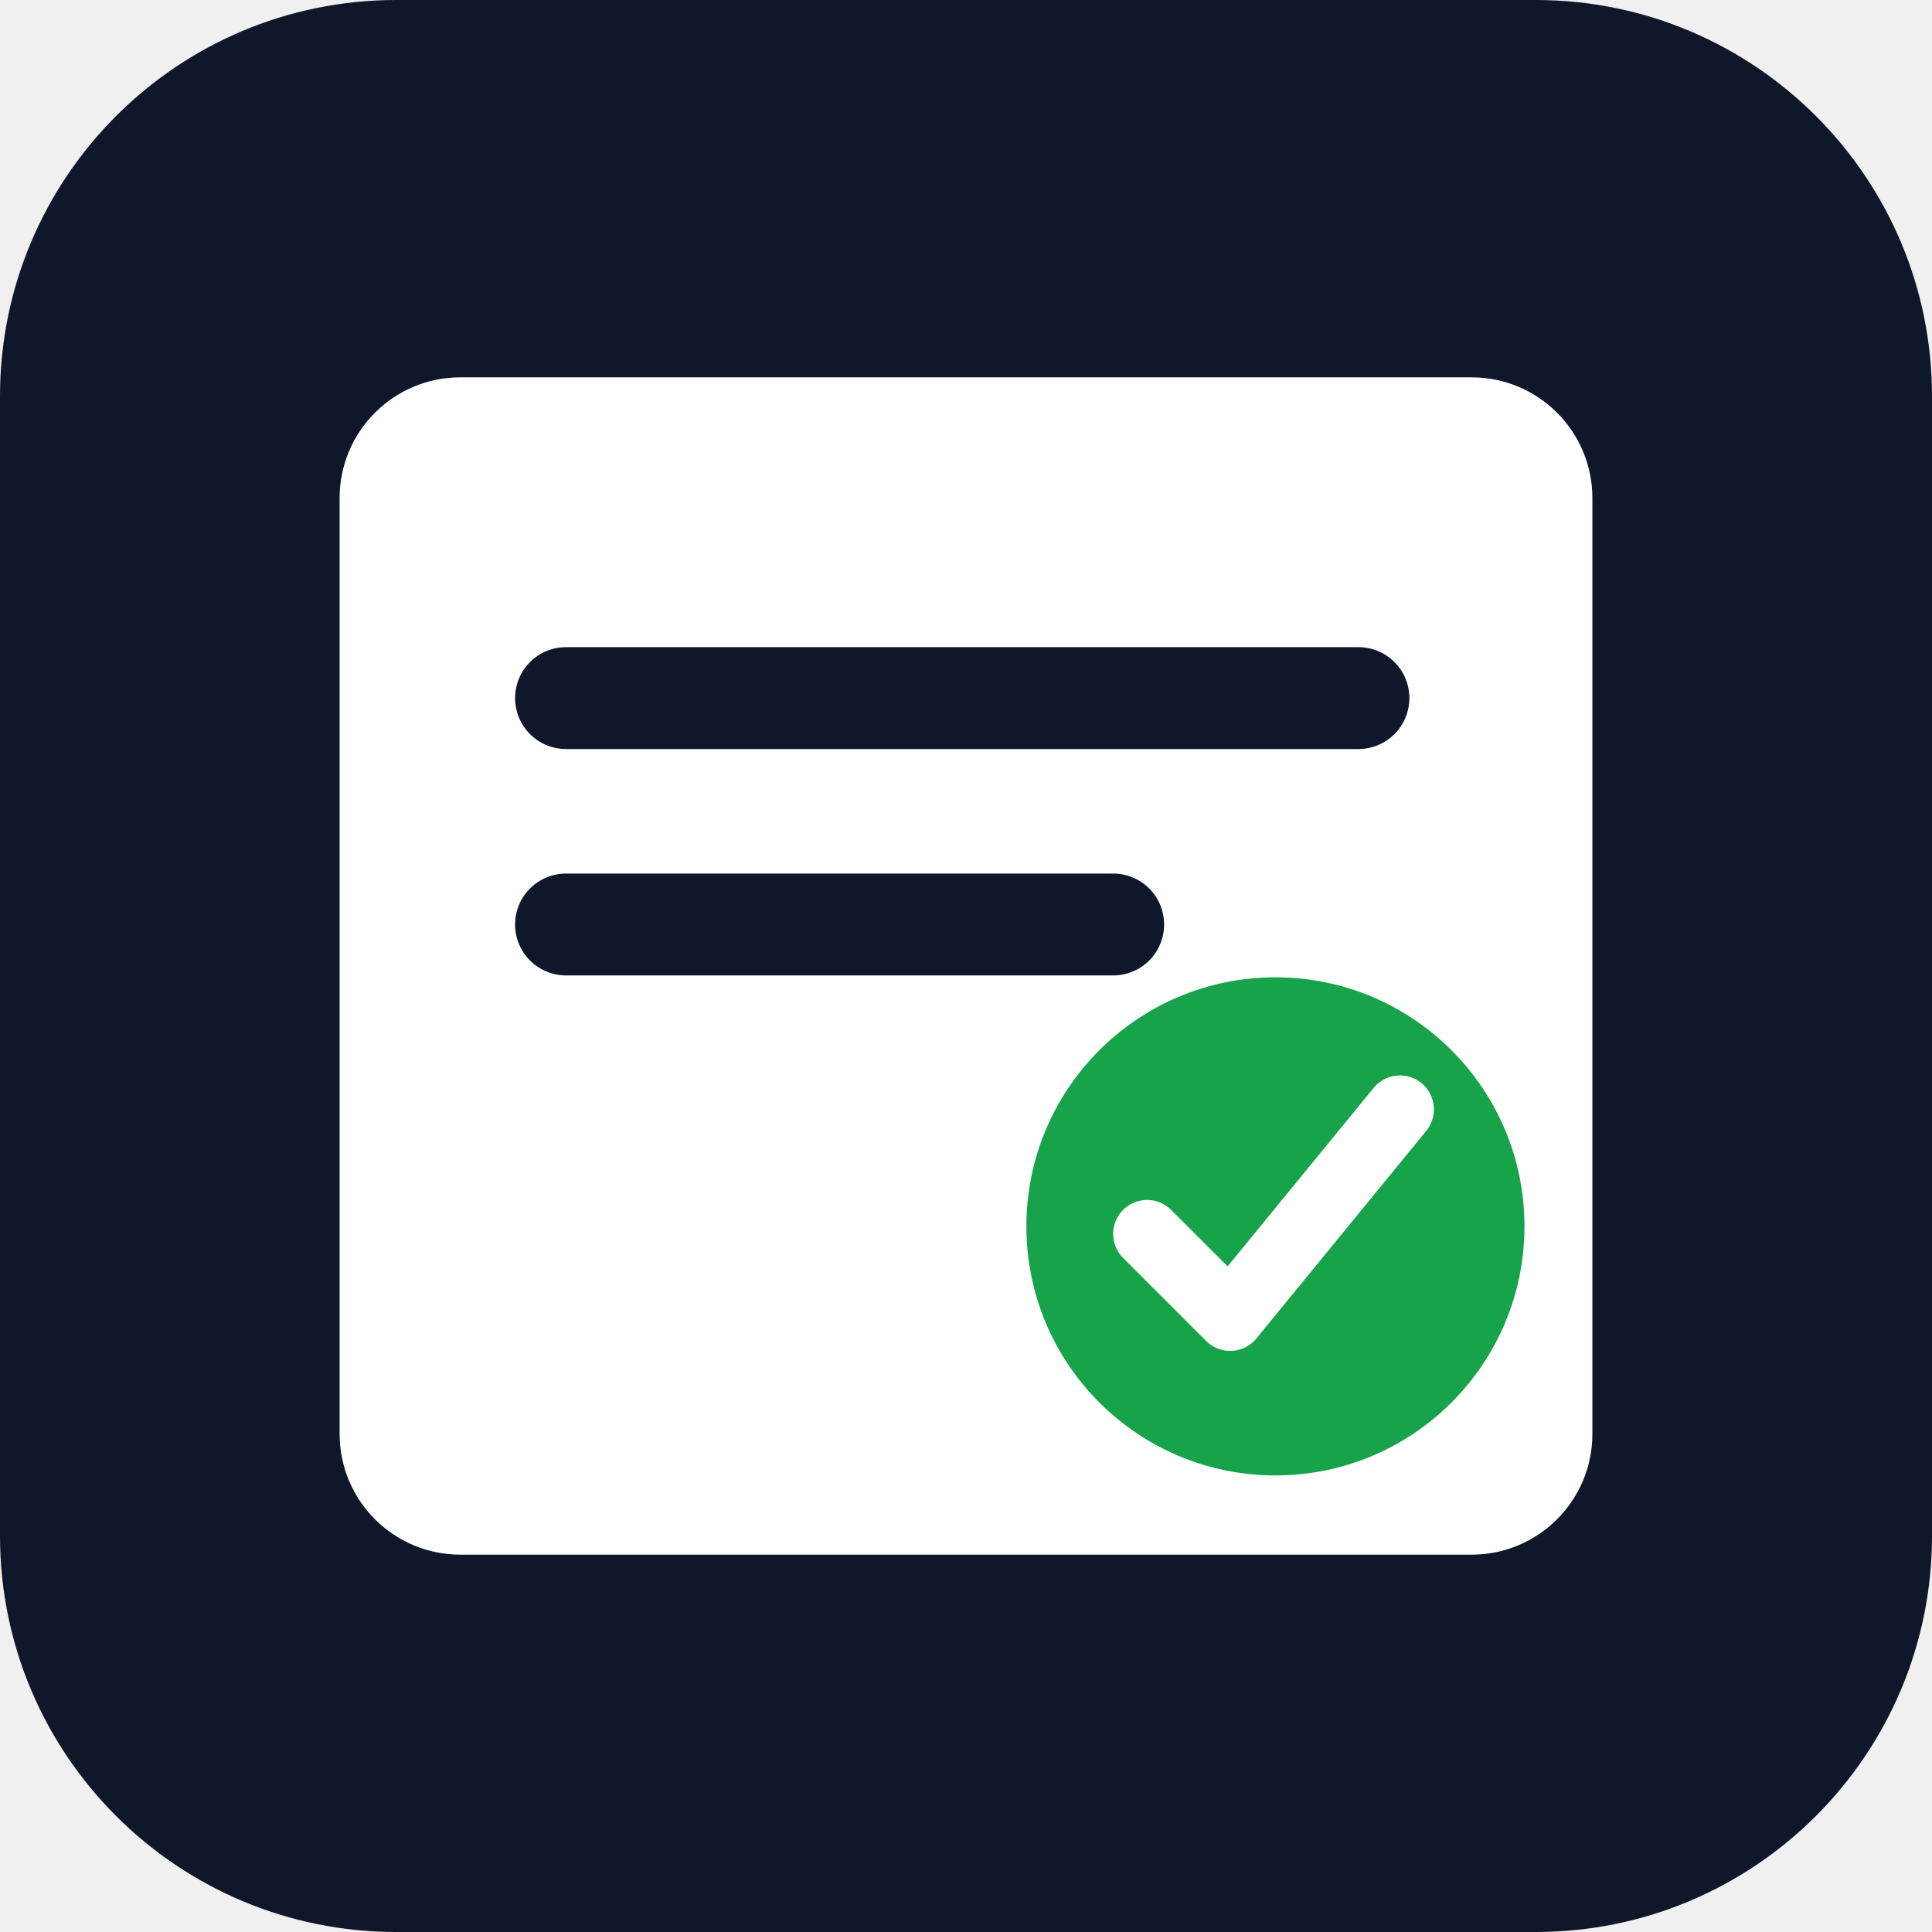
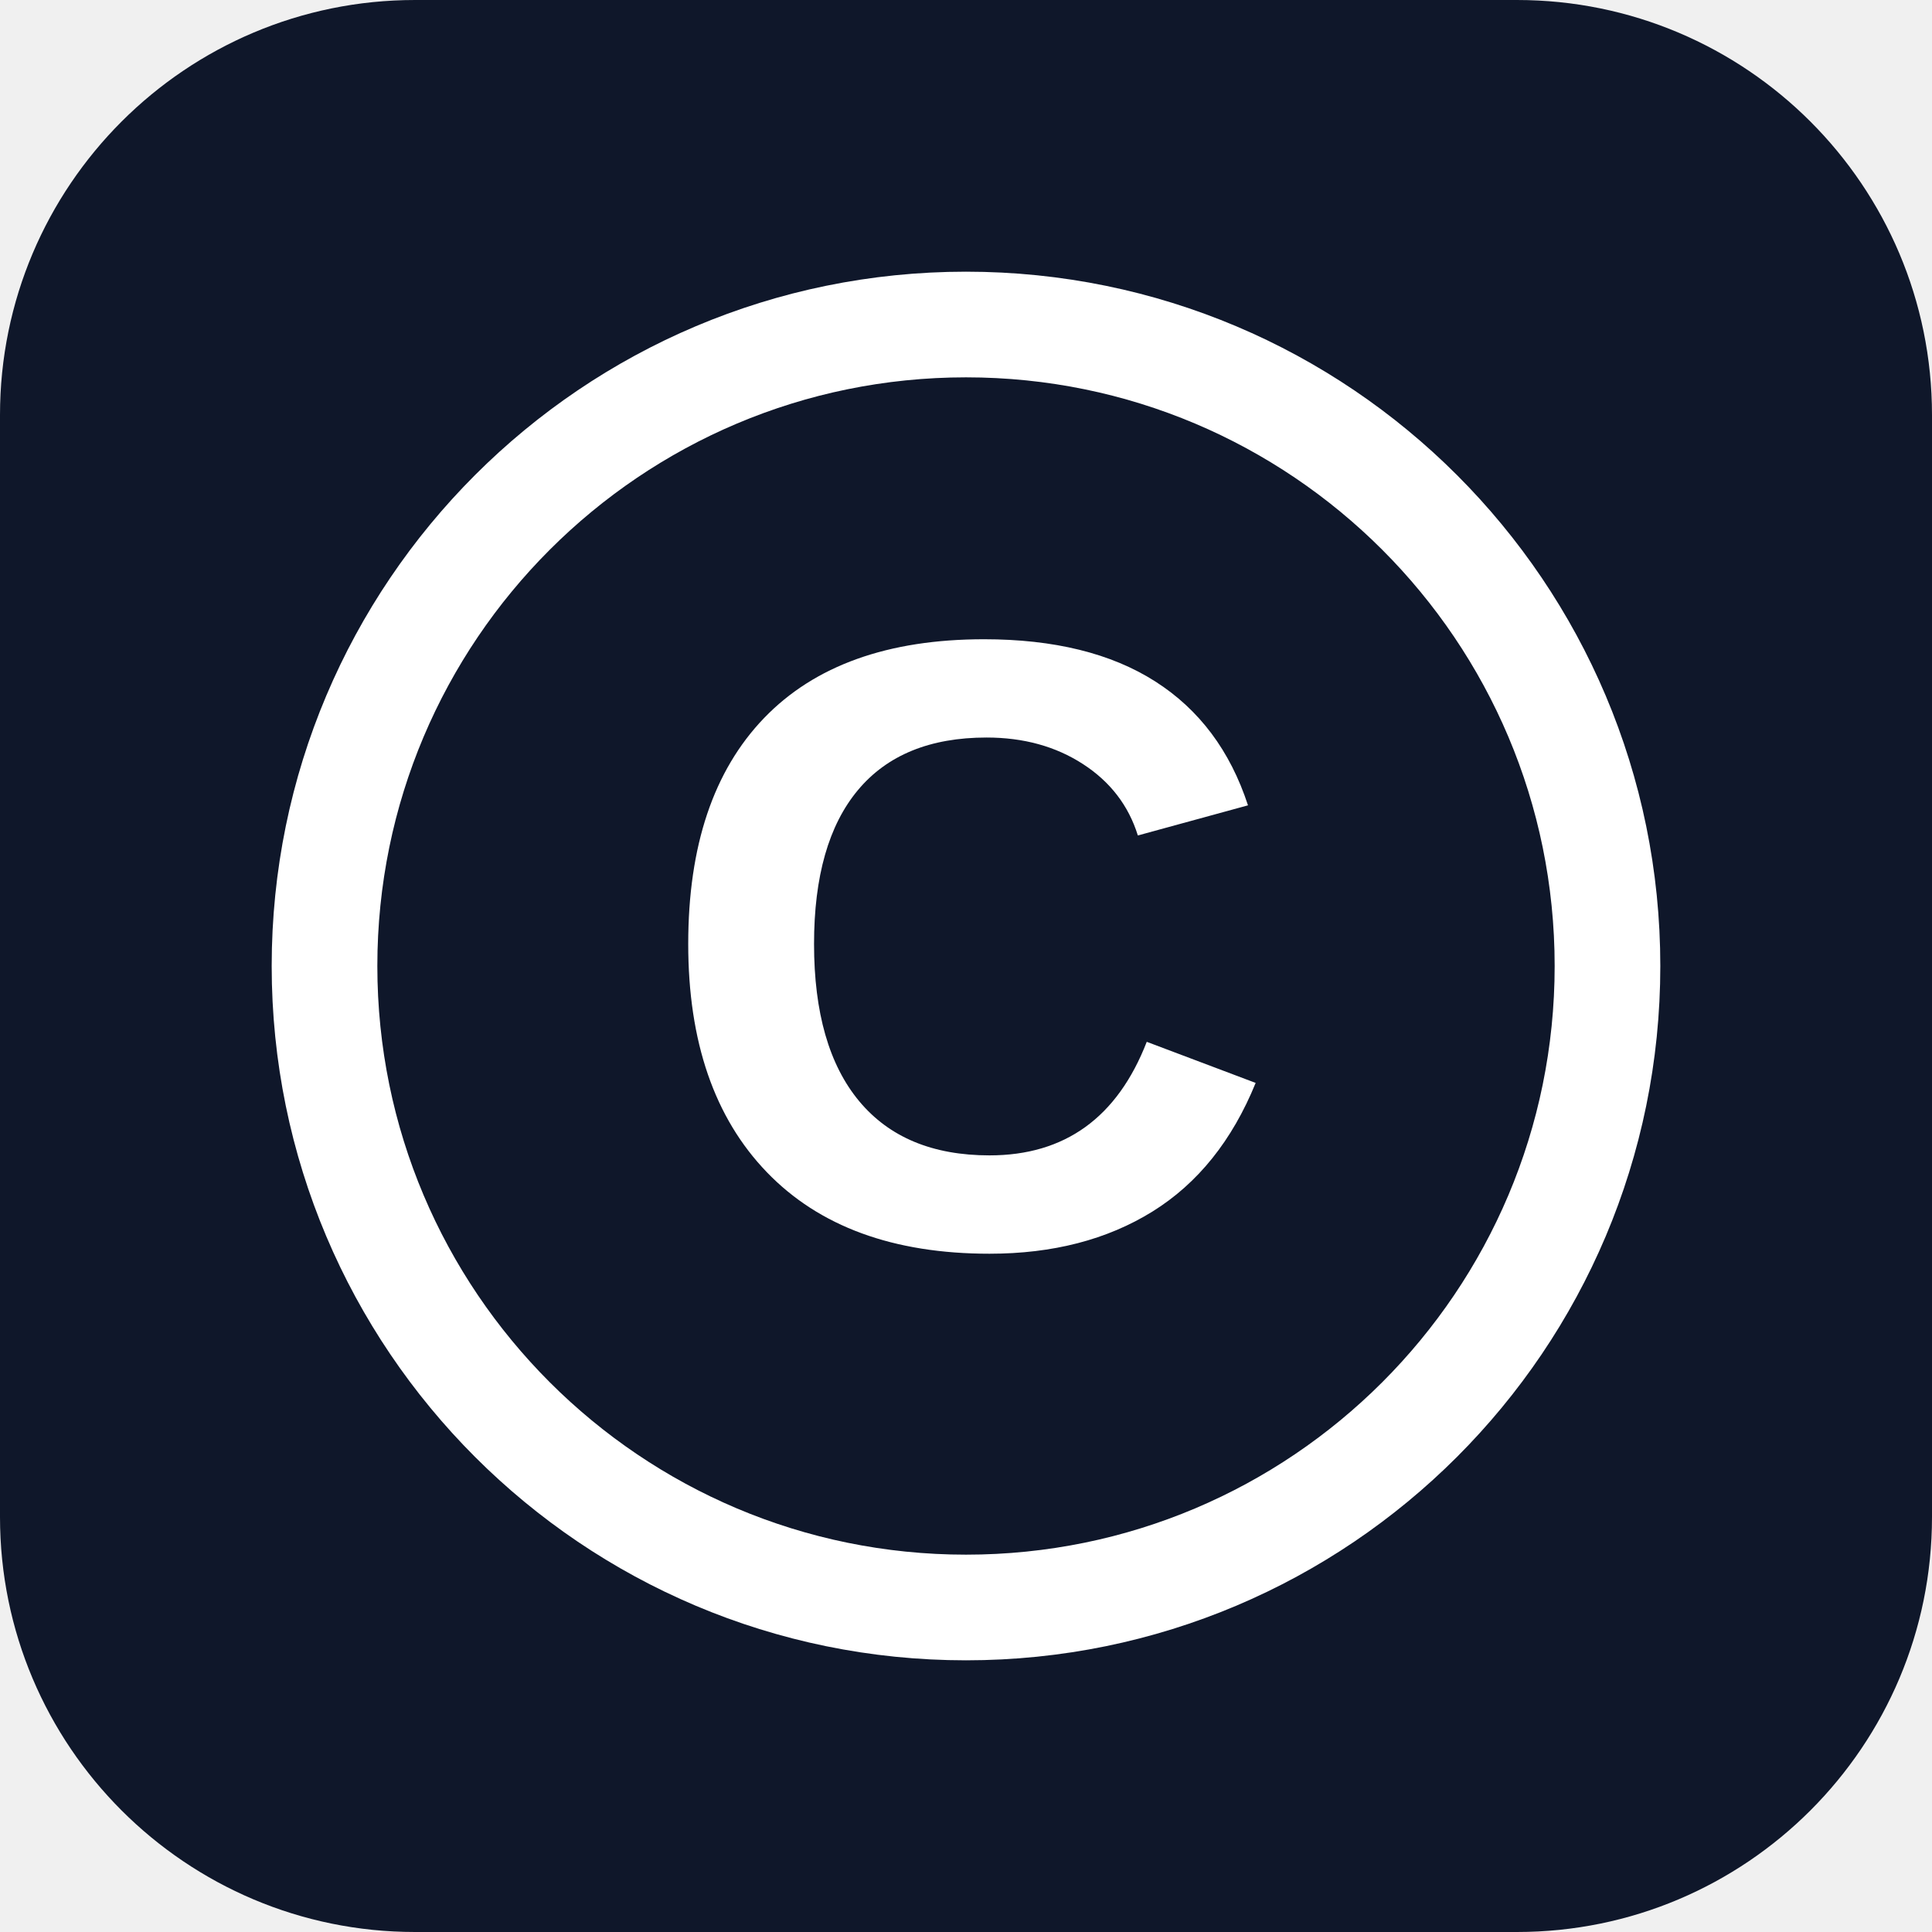
<svg xmlns="http://www.w3.org/2000/svg" viewBox="0 0 512 512">
-   <rect width="512" height="512" rx="105" fill="#0f172a" />
-   <rect x="90" y="100" width="332" height="312" rx="32" fill="#fff" />
-   <path d="M150 185h210M150 245h145" stroke="#0f172a" stroke-width="27" stroke-linecap="round" />
-   <circle cx="338" cy="325" r="66" fill="#16a34a" />
-   <path d="M304 327l22 22 45-55" fill="none" stroke="#fff" stroke-width="18" stroke-linecap="round" stroke-linejoin="round" />
+   <rect width="512" height="512" rx="110" fill="#0f172a" />
+   <circle cx="256" cy="256" r="170" fill="none" stroke="white" stroke-width="28" />
+   <text x="256" y="330" text-anchor="middle" font-family="Arial,sans-serif" font-size="230" font-weight="700" fill="white">C</text>
</svg>
